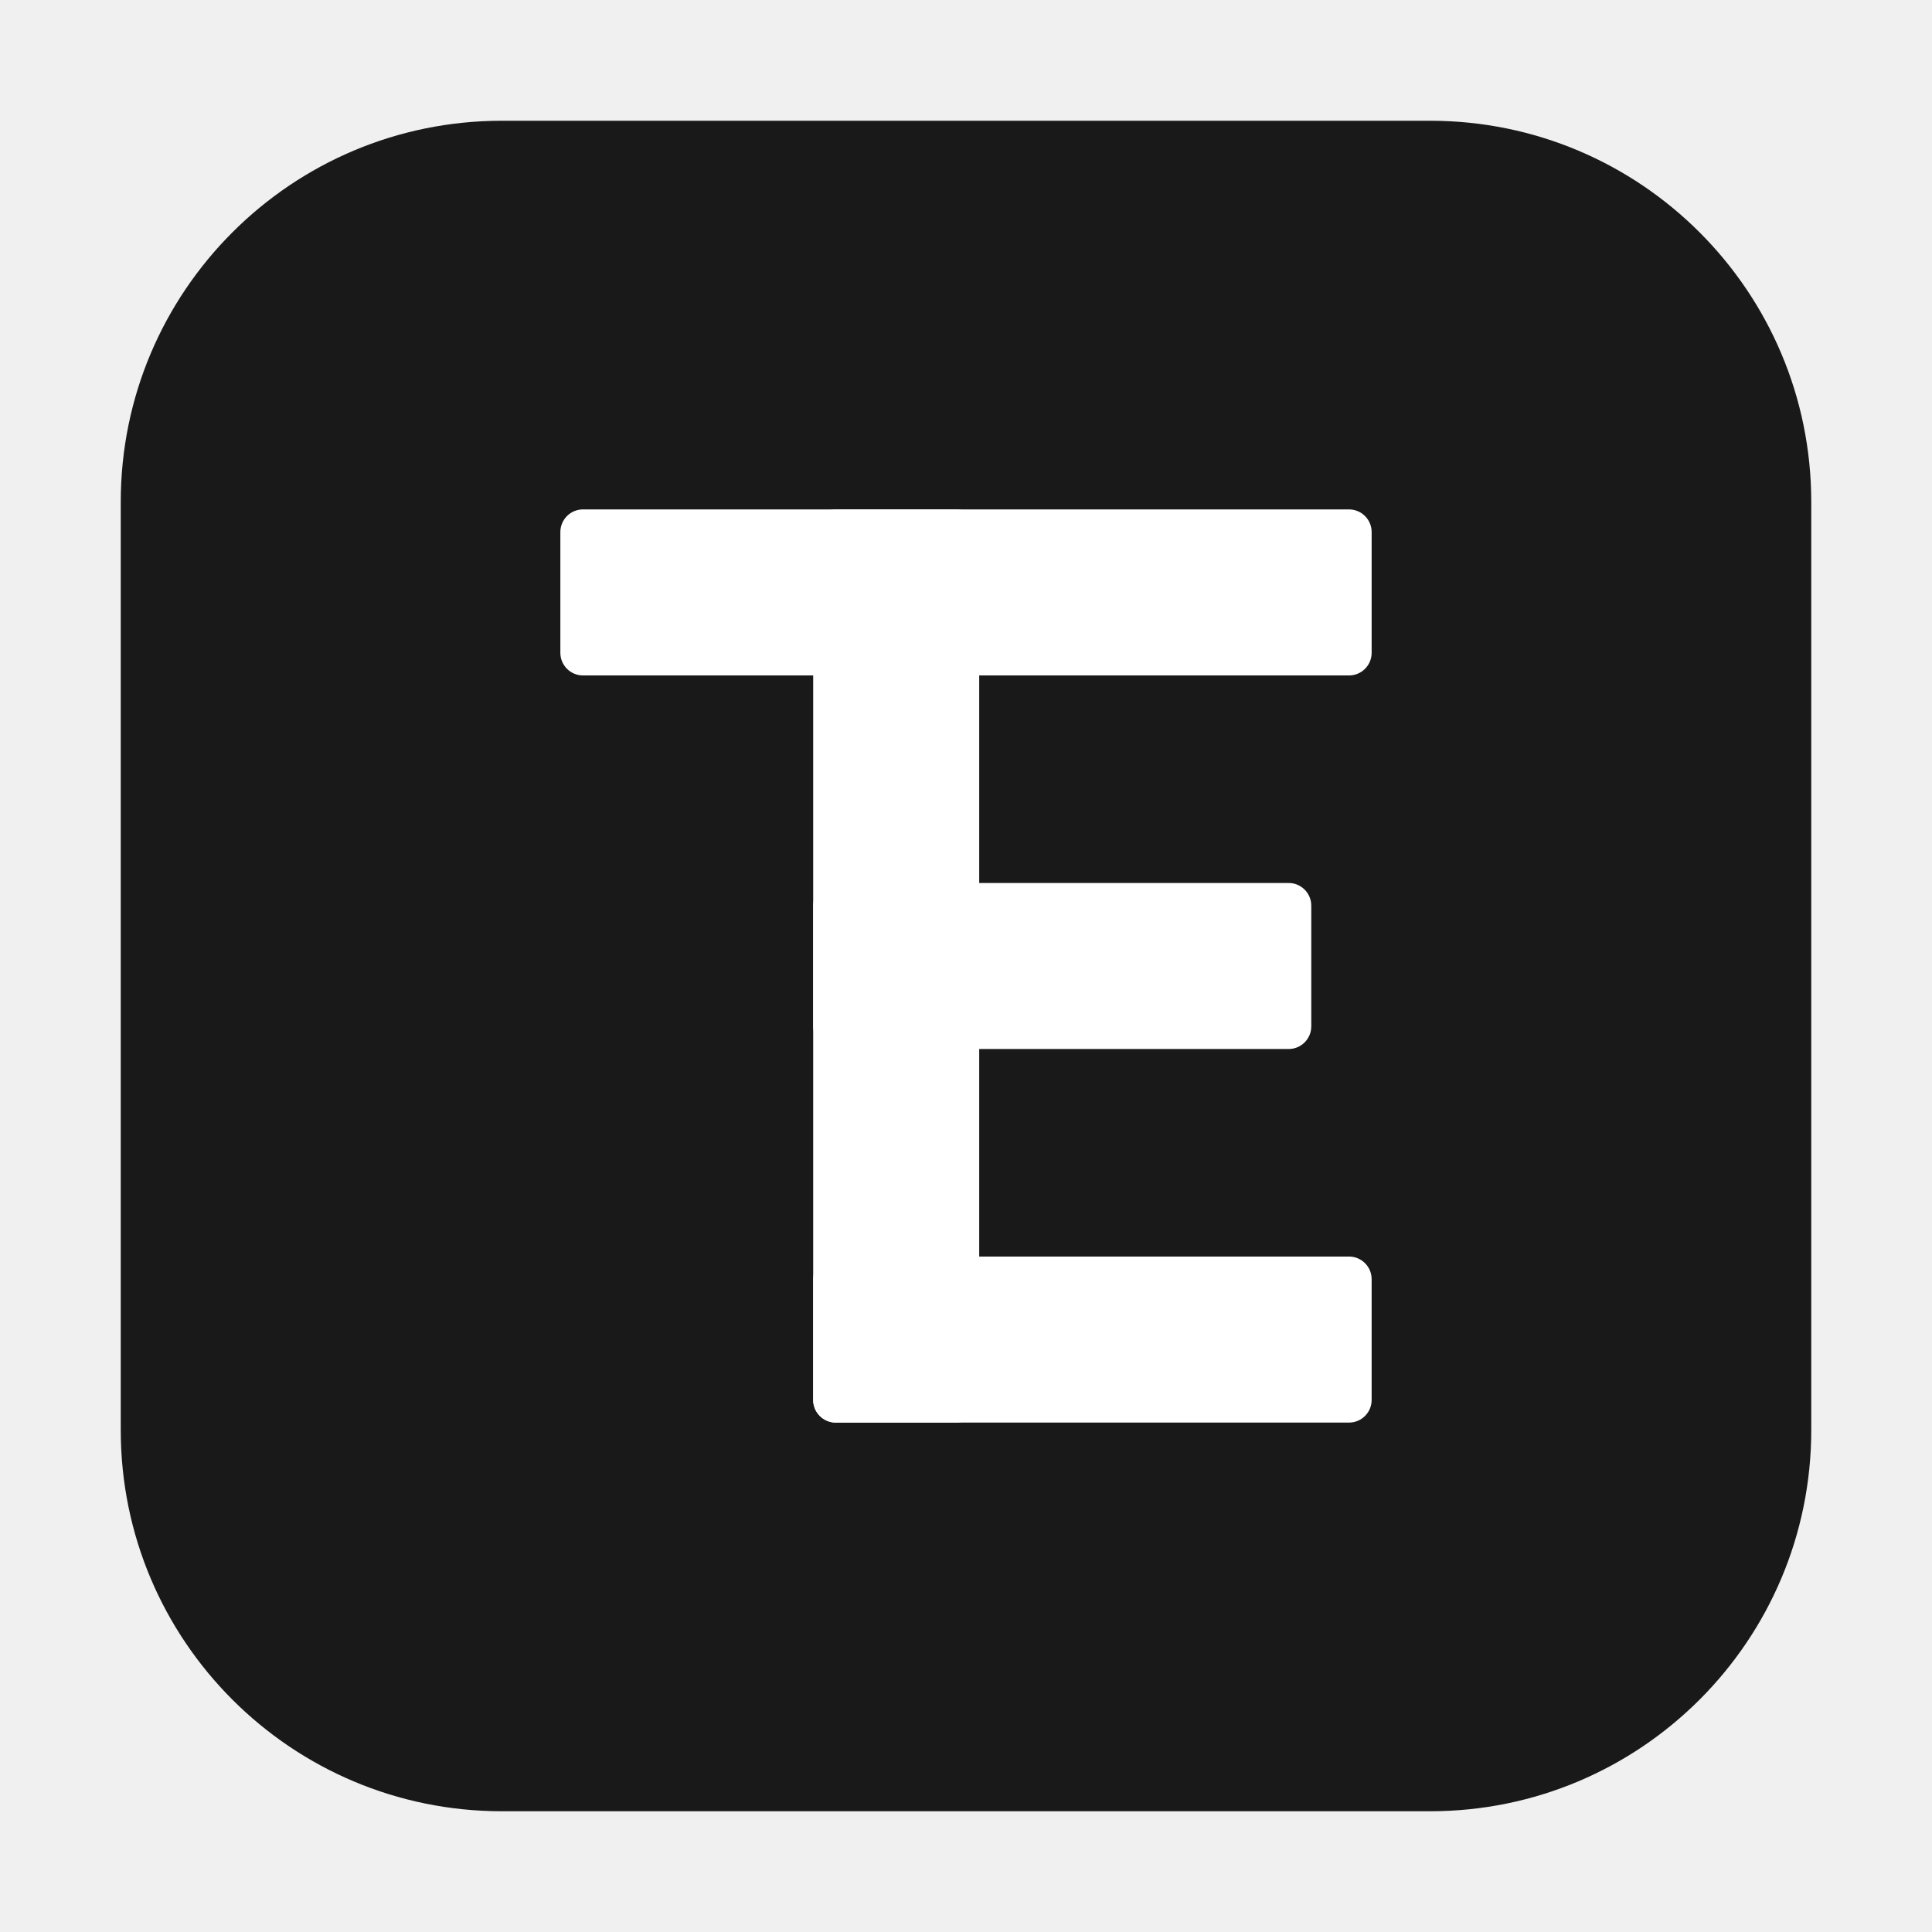
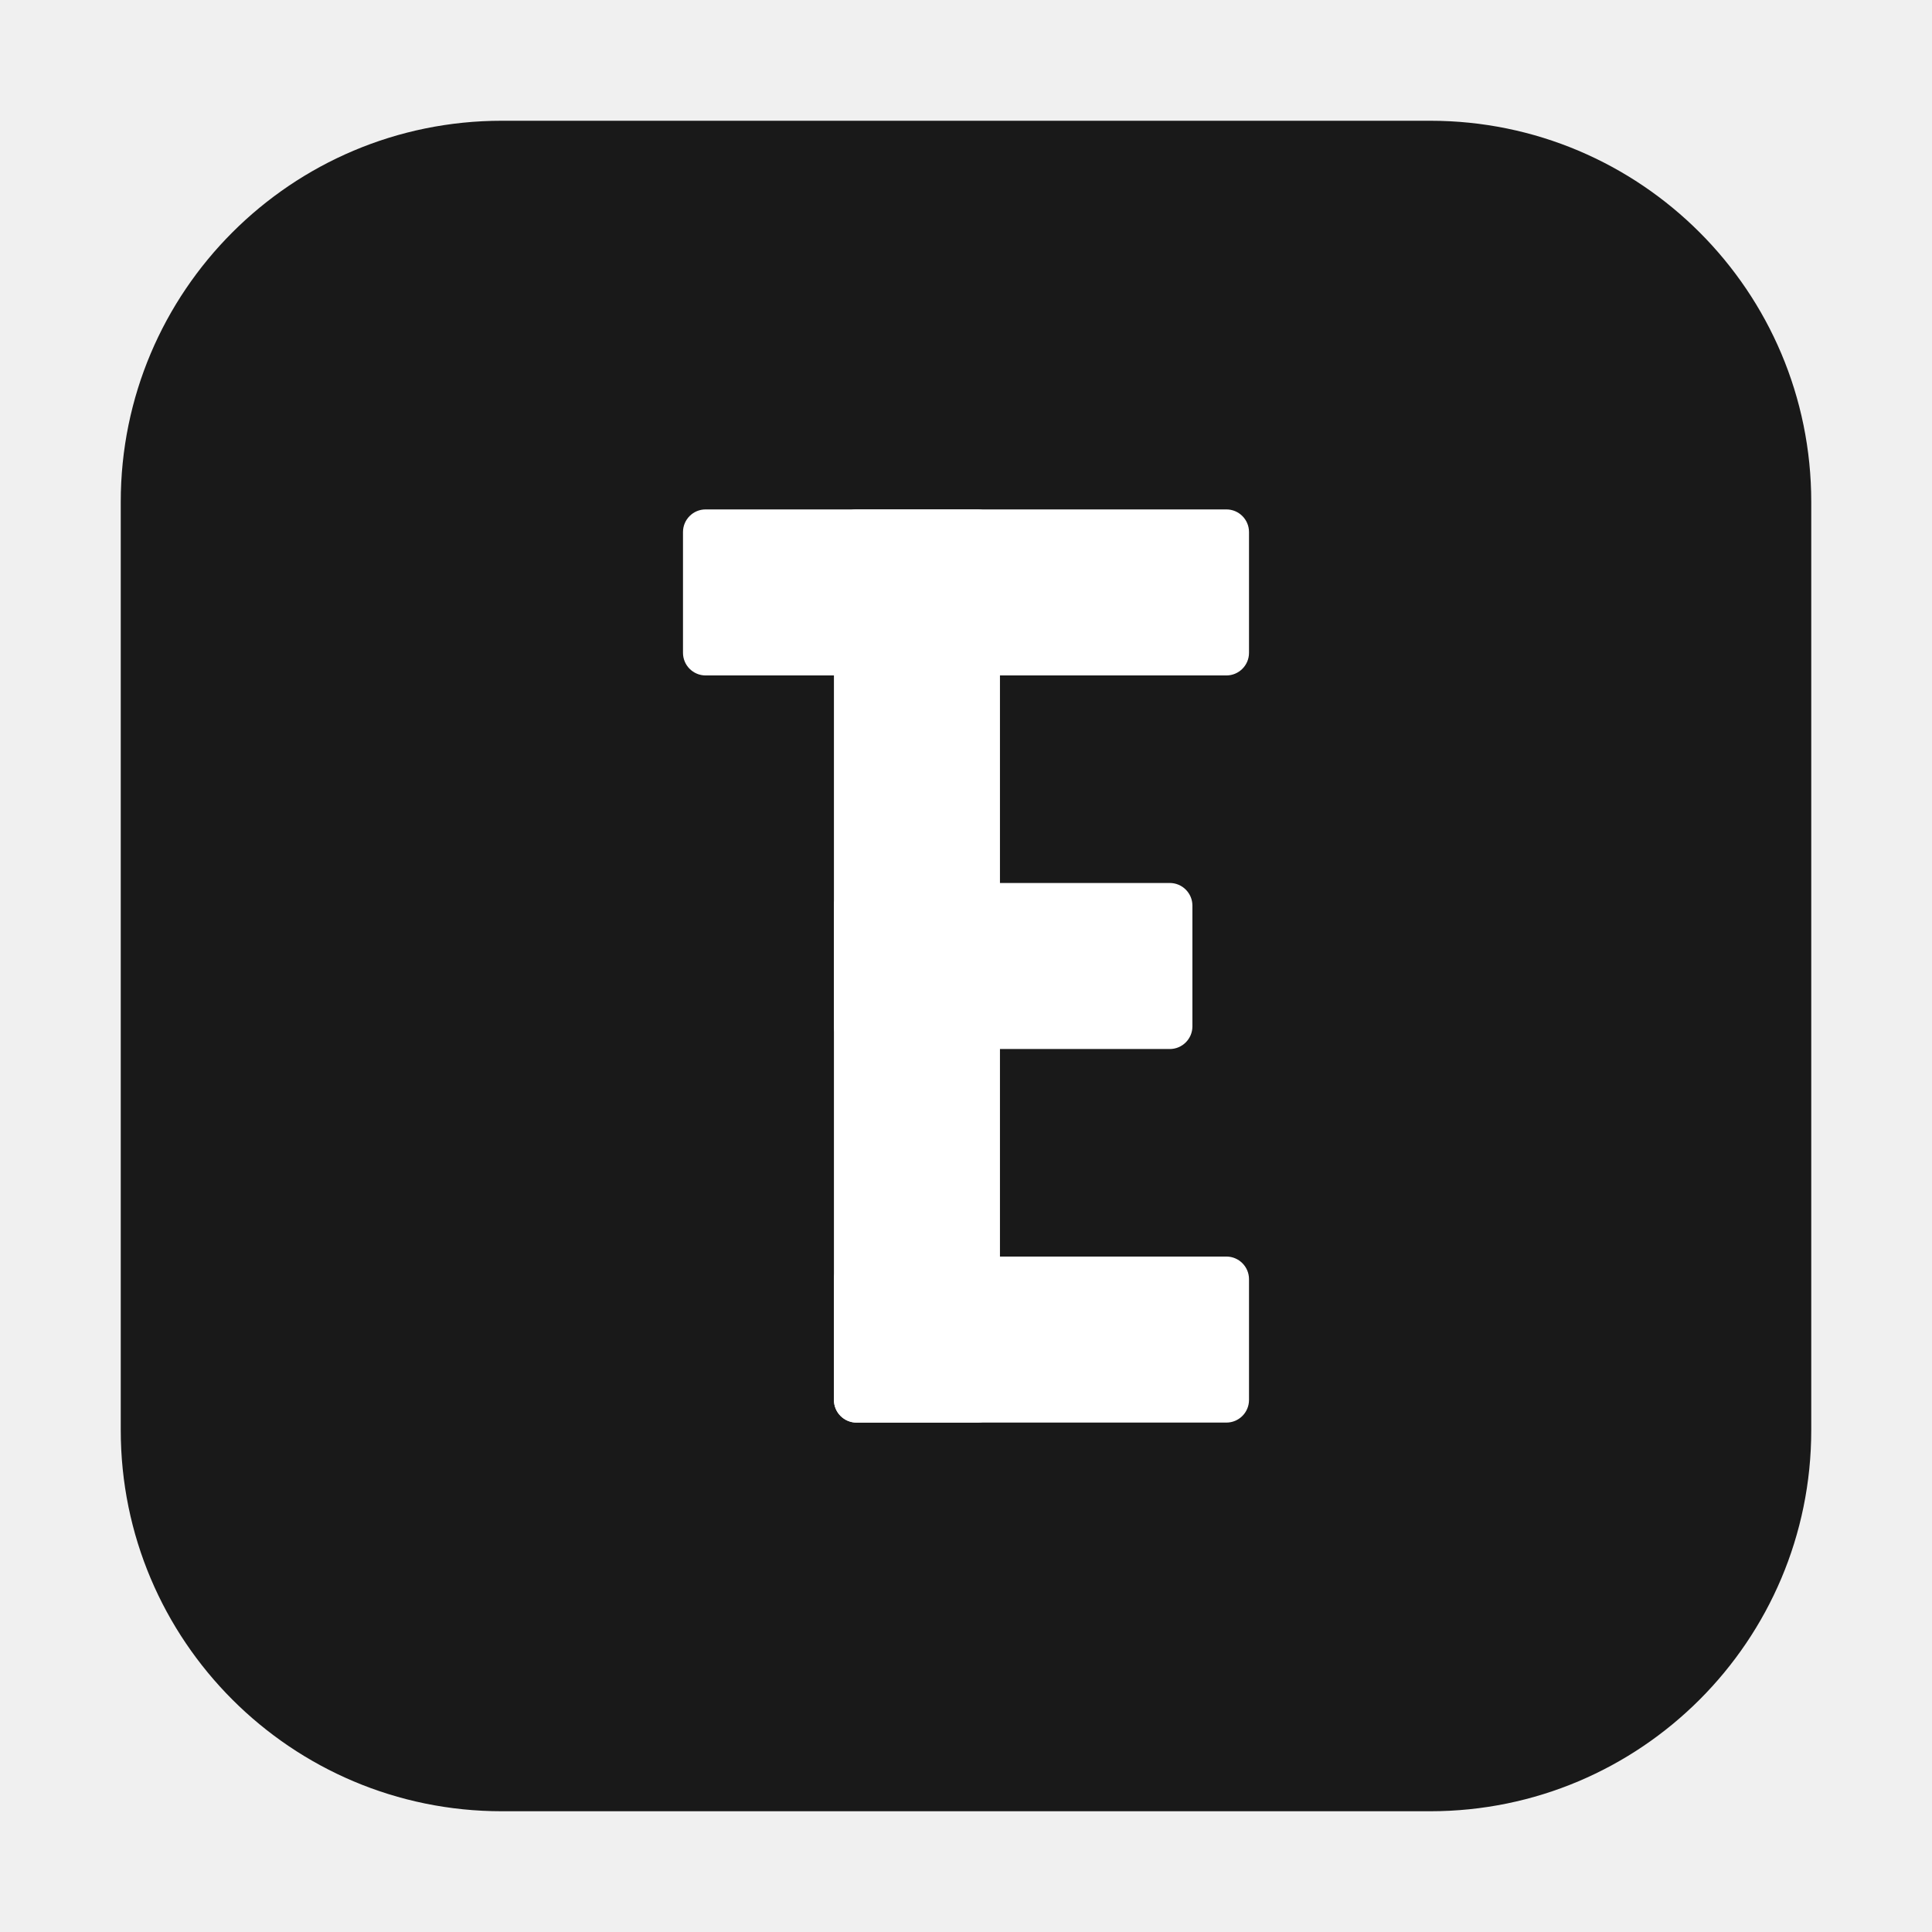
<svg xmlns="http://www.w3.org/2000/svg" width="1024" height="1024" viewBox="0 0 1024 1024" role="img" aria-labelledby="title">
  <rect x="64" y="64" width="896" height="896" rx="202" fill="#191919" />
  <g fill="#fff">
-     <rect x="297" y="270" width="430" height="88" rx="12" />
-     <rect x="431" y="270" width="88" height="484" rx="12" />
-     <rect x="431" y="468" width="264" height="88" rx="12" />
-     <rect x="431" y="666" width="296" height="88" rx="12" />
+     <rect x="362" y="270" width="300" height="88" rx="12" />
+     <rect x="442" y="270" width="88" height="484" rx="12" />
+     <rect x="442" y="468" width="190" height="88" rx="12" />
+     <rect x="442" y="666" width="220" height="88" rx="12" />
  </g>
</svg>
